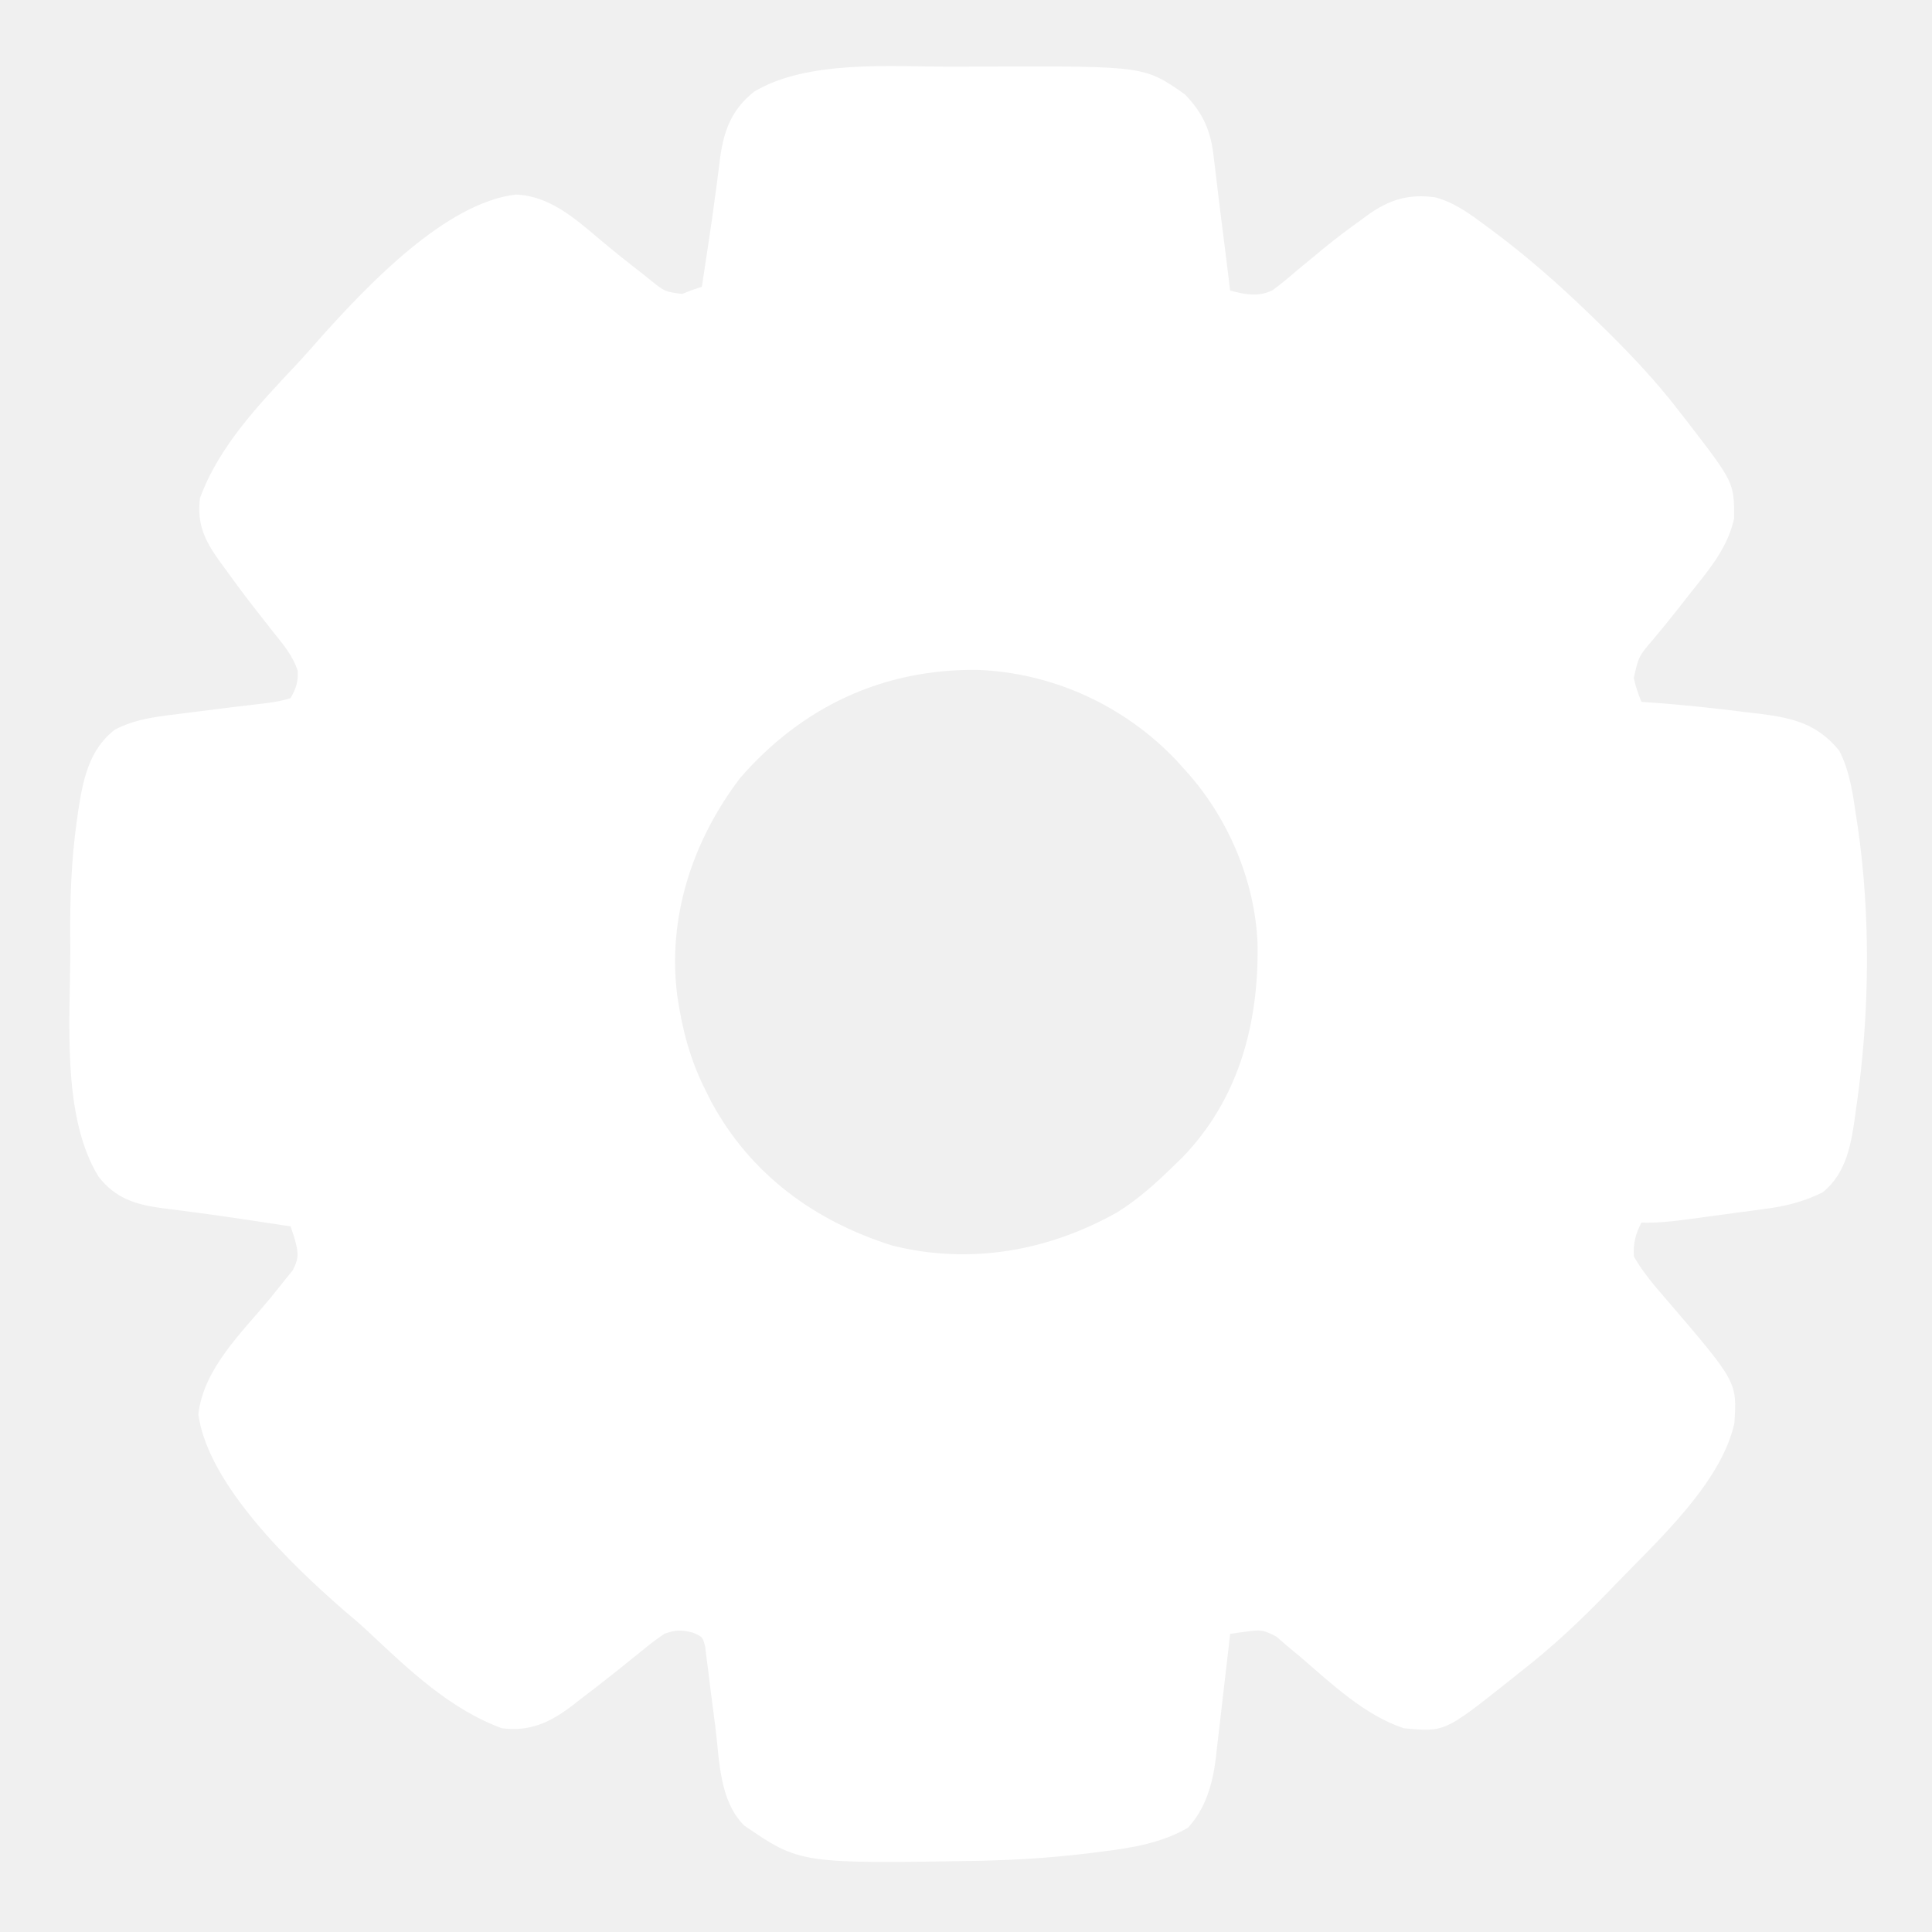
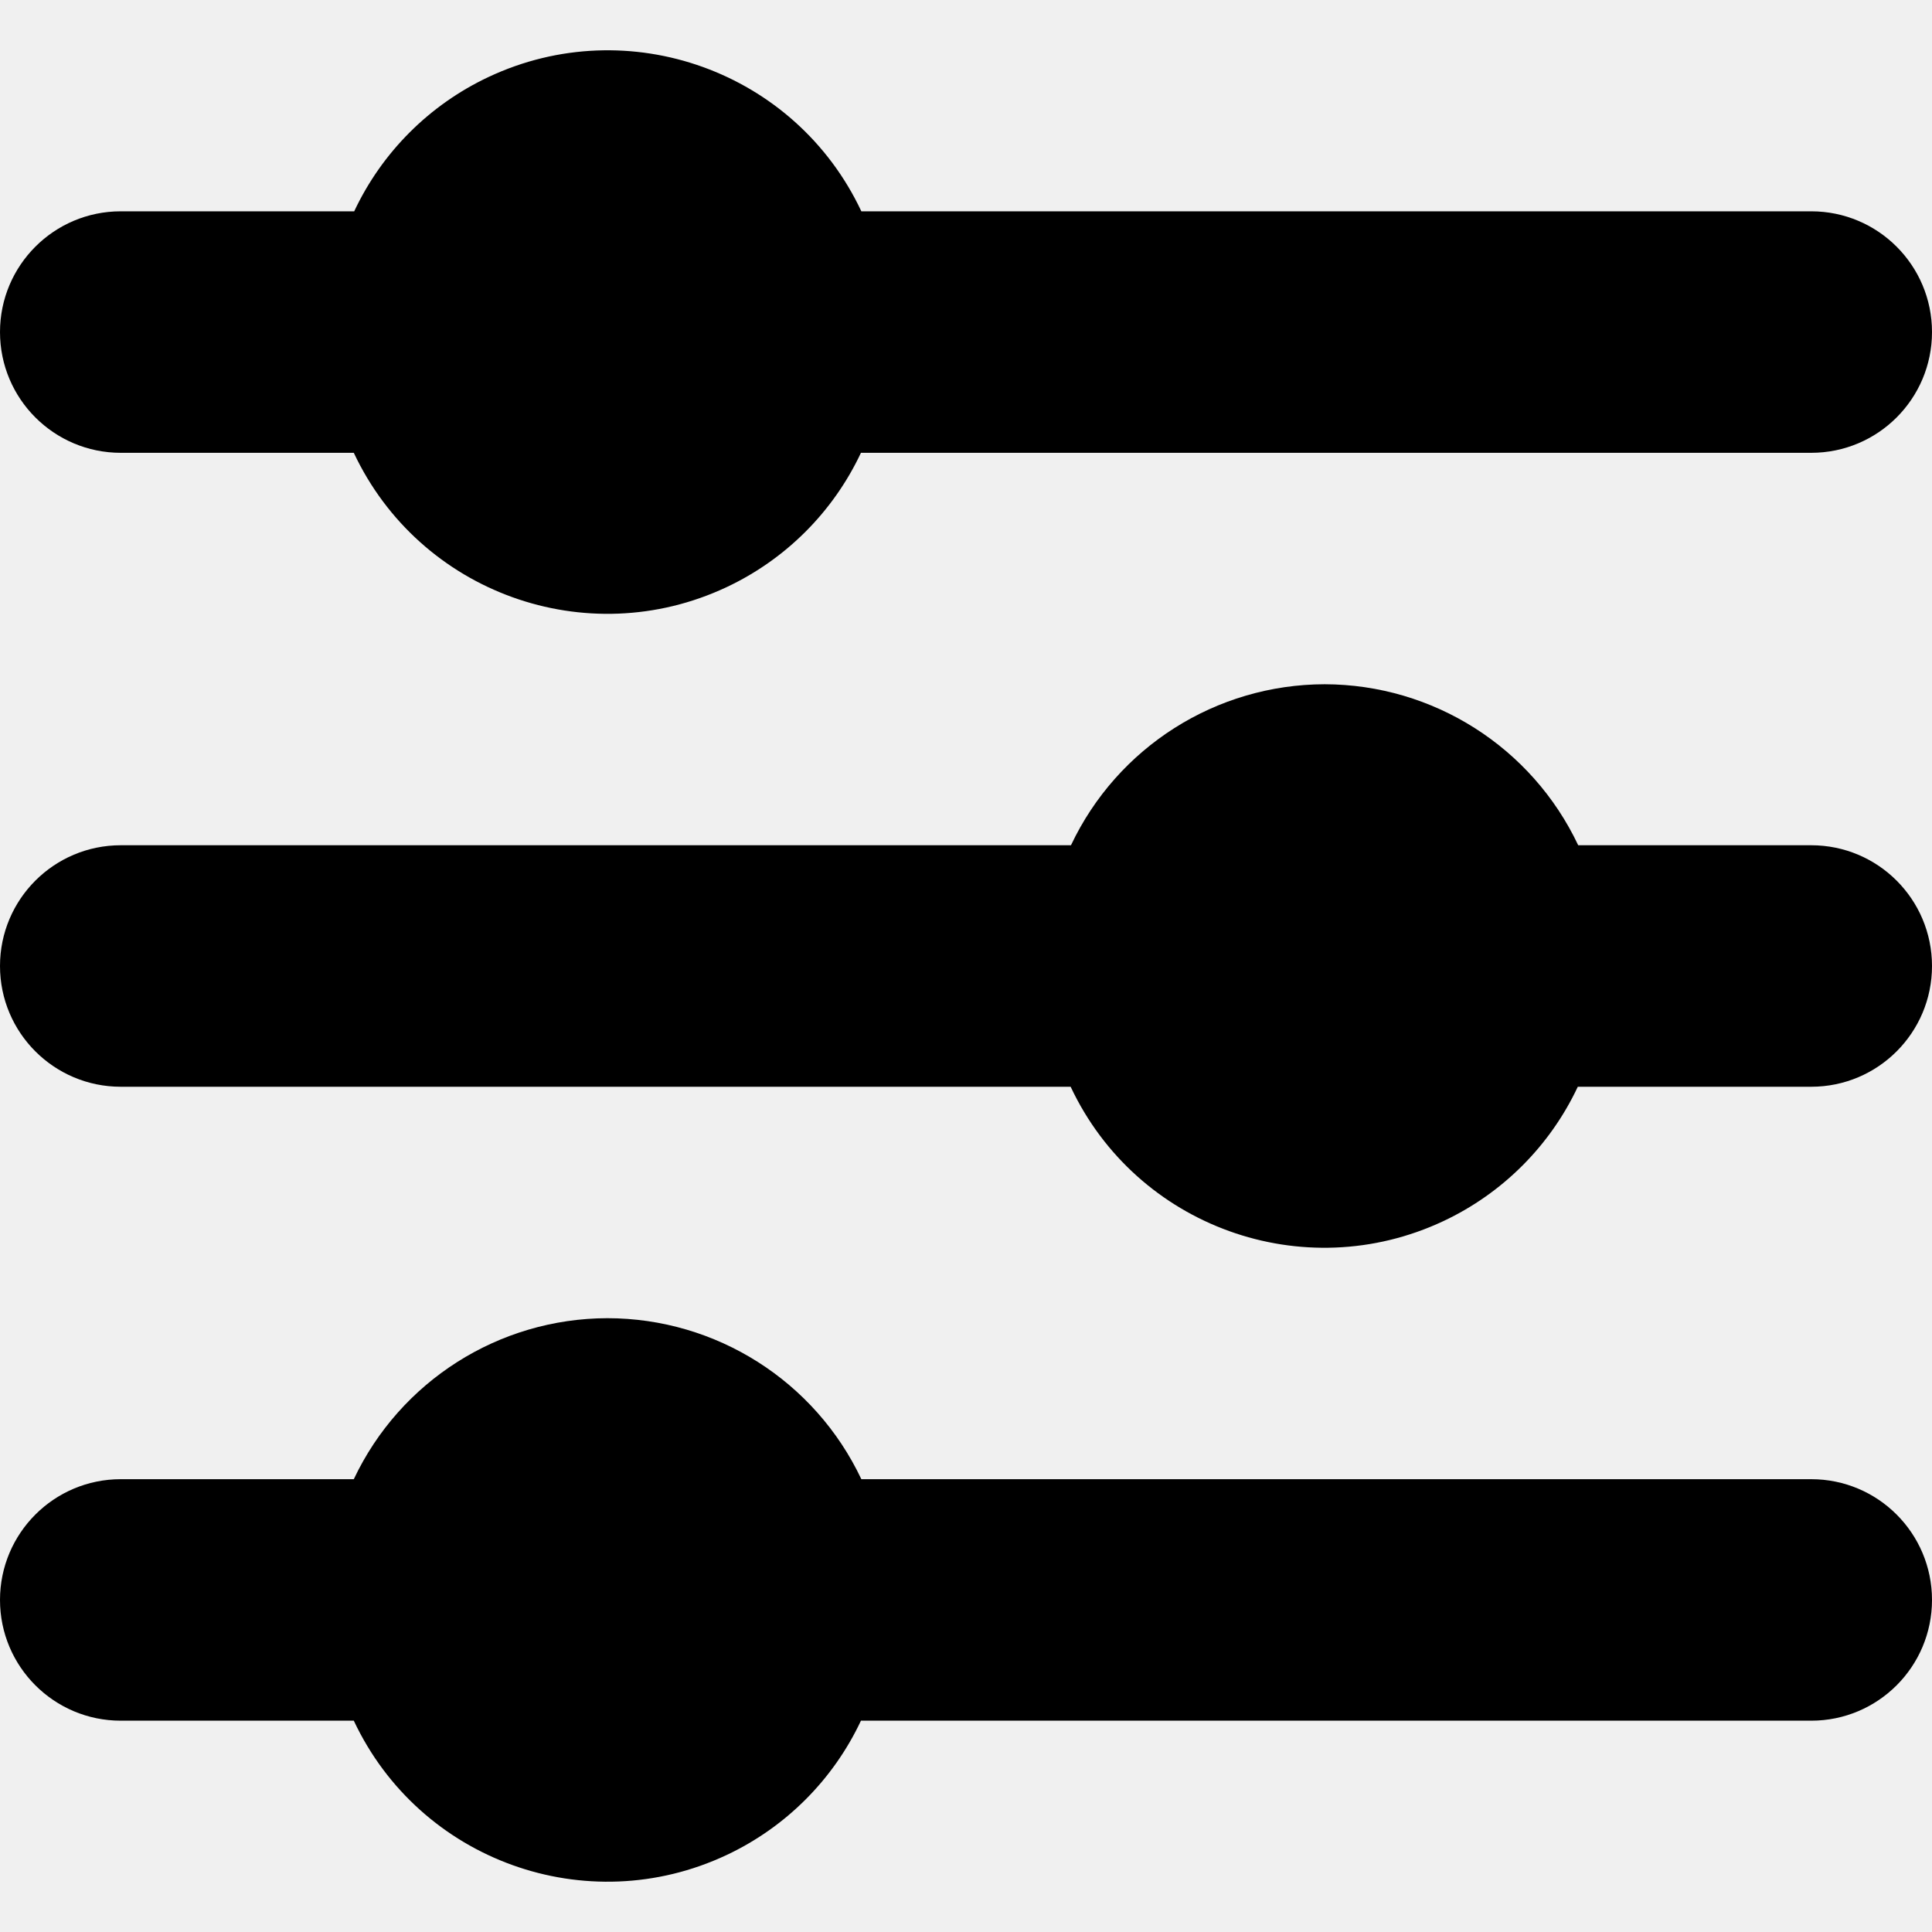
- <svg xmlns="http://www.w3.org/2000/svg" version="1.1" width="512" height="512">
-   <path d="M0 0 C3.311 0.003 6.62 -0.02 9.931 -0.046 C51.505 -0.168 51.505 -0.168 62.212 7.316 C67.232 12.536 69.173 17.203 69.899 24.316 C70.006 25.157 70.112 25.999 70.221 26.865 C70.449 28.691 70.665 30.517 70.872 32.345 C71.239 35.553 71.644 38.754 72.056 41.956 C72.797 47.74 73.513 53.527 74.212 59.316 C78.166 60.363 81.629 61.083 85.417 59.247 C87.681 57.597 89.79 55.847 91.899 54.003 C93.469 52.708 95.041 51.415 96.614 50.124 C97.772 49.157 97.772 49.157 98.954 48.171 C102.199 45.505 105.551 43.014 108.962 40.566 C109.509 40.161 110.057 39.755 110.621 39.338 C116.418 35.174 121.506 33.67 128.521 34.601 C133.797 36.002 137.874 39.099 142.212 42.316 C142.754 42.716 143.295 43.117 143.854 43.529 C152.833 50.224 161.161 57.539 169.212 65.316 C169.833 65.915 170.454 66.514 171.093 67.131 C178.998 74.798 186.506 82.557 193.212 91.316 C193.993 92.315 194.774 93.314 195.579 94.343 C207.762 110.181 207.762 110.181 207.778 119.663 C206.149 127.293 201.248 133.179 196.462 139.128 C195.217 140.716 193.972 142.305 192.728 143.894 C190.67 146.5 188.587 149.074 186.446 151.613 C182.467 156.248 182.467 156.248 181.181 161.98 C181.659 164.249 182.336 166.179 183.212 168.316 C184.362 168.394 184.362 168.394 185.535 168.473 C194.068 169.085 202.54 169.97 211.024 171.066 C212.911 171.282 212.911 171.282 214.835 171.503 C223.675 172.658 229.824 174.221 235.61 181.214 C238.544 186.895 239.275 193.059 240.212 199.316 C240.318 200.003 240.424 200.69 240.533 201.399 C244.023 225.33 243.648 251.392 240.212 275.316 C240.115 276.036 240.019 276.757 239.919 277.5 C238.839 285.245 237.654 293.151 231.212 298.316 C226.082 300.816 221.466 301.983 215.829 302.702 C215.052 302.809 214.275 302.916 213.474 303.026 C211.842 303.248 210.21 303.465 208.578 303.678 C206.086 304.003 203.596 304.343 201.106 304.685 C199.514 304.9 197.922 305.114 196.329 305.327 C195.589 305.427 194.85 305.527 194.088 305.63 C190.439 306.103 186.892 306.43 183.212 306.316 C181.614 309.377 180.991 311.854 181.212 315.316 C183.606 319.486 186.605 322.992 189.751 326.613 C208.571 348.547 208.571 348.547 207.837 359.484 C204.305 375.487 187.201 390.893 176.212 402.316 C175.664 402.886 175.116 403.456 174.551 404.043 C167.165 411.677 159.622 418.802 151.212 425.316 C150.115 426.191 149.018 427.067 147.923 427.945 C131.037 441.347 131.037 441.347 120.212 440.316 C109.738 436.818 100.99 428.426 92.743 421.343 C91.629 420.417 90.514 419.491 89.399 418.566 C87.936 417.305 87.936 417.305 86.442 416.019 C82.988 414.197 82.19 414.19 78.51 414.709 C77.704 414.817 76.898 414.926 76.067 415.037 C75.455 415.129 74.843 415.221 74.212 415.316 C74.081 416.48 73.951 417.645 73.816 418.845 C73.324 423.202 72.813 427.557 72.295 431.911 C72.075 433.789 71.86 435.668 71.65 437.547 C71.346 440.262 71.023 442.974 70.696 445.687 C70.608 446.515 70.519 447.344 70.427 448.197 C69.576 455.022 67.767 461.542 63.024 466.691 C56.113 470.684 48.54 471.959 40.712 472.941 C39.751 473.065 38.791 473.19 37.801 473.319 C29.278 474.385 20.796 475.046 12.212 475.316 C10.385 475.378 10.385 475.378 8.521 475.441 C-39.734 476.246 -39.734 476.246 -54.581 466.089 C-61.22 459.432 -61.1 448.769 -62.216 439.924 C-62.526 437.473 -62.845 435.024 -63.172 432.576 C-63.497 430.131 -63.8 427.682 -64.08 425.231 C-64.228 424.105 -64.377 422.979 -64.53 421.82 C-64.653 420.807 -64.775 419.795 -64.901 418.751 C-65.569 416.091 -65.569 416.091 -68.216 414.967 C-71.324 414.18 -72.763 414.231 -75.788 415.316 C-78.003 416.859 -80.035 418.408 -82.101 420.128 C-83.335 421.124 -84.571 422.119 -85.808 423.113 C-86.453 423.634 -87.098 424.155 -87.763 424.693 C-91.232 427.473 -94.751 430.185 -98.288 432.878 C-98.946 433.39 -99.604 433.902 -100.281 434.43 C-106.044 438.804 -111.397 441.269 -118.788 440.316 C-132.561 435.287 -143.613 424.66 -154.132 414.784 C-156.264 412.803 -158.426 410.924 -160.663 409.066 C-174.343 397.149 -196.655 375.857 -199.226 357.128 C-197.833 344.99 -187.821 335.608 -180.342 326.568 C-179.036 324.976 -177.754 323.368 -176.476 321.753 C-175.737 320.844 -174.998 319.936 -174.237 318.999 C-172.399 315.595 -172.767 313.981 -173.788 310.316 C-174.283 308.831 -174.283 308.831 -174.788 307.316 C-176.803 307.01 -178.819 306.705 -180.834 306.402 C-182.614 306.133 -184.393 305.864 -186.171 305.593 C-190.97 304.868 -195.769 304.178 -200.581 303.554 C-201.515 303.43 -202.45 303.306 -203.412 303.178 C-205.209 302.941 -207.007 302.713 -208.806 302.494 C-215.773 301.563 -221.231 299.921 -225.704 294.09 C-235.665 277.796 -233.094 251.824 -233.163 233.441 C-233.171 232.501 -233.179 231.561 -233.187 230.593 C-233.254 220.295 -232.875 210.205 -231.452 199.995 C-231.336 199.155 -231.22 198.314 -231.1 197.448 C-229.819 189.139 -228.301 181.116 -221.433 175.745 C-215.684 172.637 -209.182 172.113 -202.788 171.316 C-201.794 171.187 -200.799 171.059 -199.774 170.926 C-193.585 170.128 -187.392 169.369 -181.191 168.657 C-178.972 168.342 -176.911 168.038 -174.788 167.316 C-173.324 164.806 -172.759 163.049 -172.874 160.14 C-174.253 155.879 -176.948 152.844 -179.726 149.378 C-180.91 147.865 -182.092 146.351 -183.272 144.835 C-183.863 144.079 -184.455 143.323 -185.063 142.545 C-187.601 139.265 -190.055 135.931 -192.476 132.566 C-192.885 132.006 -193.294 131.447 -193.716 130.871 C-197.605 125.438 -199.644 121.055 -198.788 114.316 C-193.792 100.613 -183.228 89.582 -173.401 79.116 C-170.996 76.539 -168.671 73.908 -166.351 71.253 C-154.229 57.802 -133.719 36.087 -115.101 33.878 C-106.21 34.178 -99.41 40.215 -92.929 45.687 C-89.161 48.864 -85.308 51.922 -81.413 54.941 C-80.735 55.486 -80.057 56.031 -79.358 56.593 C-75.605 59.609 -75.605 59.609 -70.999 60.214 C-70.269 59.918 -69.54 59.621 -68.788 59.316 C-67.798 58.986 -66.808 58.656 -65.788 58.316 C-65.483 56.3 -65.178 54.285 -64.874 52.269 C-64.606 50.49 -64.336 48.711 -64.065 46.932 C-63.341 42.134 -62.65 37.335 -62.026 32.523 C-61.84 31.121 -61.84 31.121 -61.651 29.691 C-61.414 27.895 -61.185 26.097 -60.967 24.297 C-59.981 16.919 -57.914 11.371 -51.976 6.632 C-37.916 -1.829 -15.798 -0.031 0 0 Z M-55.655 188.515 C-68.275 205.087 -75.022 225.523 -72.284 246.347 C-70.975 255.241 -68.874 263.244 -64.788 271.316 C-64.049 272.791 -64.049 272.791 -63.296 274.296 C-52.901 293.518 -35.897 305.95 -15.288 312.413 C5.298 317.536 25.967 313.895 44.337 303.566 C49.871 300.094 54.562 295.884 59.212 291.316 C59.987 290.565 60.761 289.815 61.56 289.042 C76.487 273.628 81.815 253.557 81.481 232.558 C80.859 215.685 73.588 198.768 62.212 186.316 C61.462 185.486 60.711 184.655 59.938 183.8 C46.159 169.282 27.219 160.586 7.178 159.84 C-17.804 159.584 -39.249 169.609 -55.655 188.515 Z " fill="#FFFFFF" transform="translate(251.7881,17.68433)" />
+ <svg xmlns="http://www.w3.org/2000/svg" version="1.1" id="Capa_1" x="0px" y="0px" viewBox="0 0 512 512" style="enable-background:new 0 0 512 512;" xml:space="preserve" width="512" height="512">
+   <g>
+     <path d="M228.267,56c-17.455-37.114-61.692-53.05-98.805-35.595C113.814,27.765,101.226,40.353,93.867,56H32   C14.327,56,0,70.327,0,88l0,0c0,17.673,14.327,32,32,32h61.76c17.455,37.114,61.692,53.05,98.805,35.595   c15.647-7.359,28.235-19.948,35.595-35.595H480c17.673,0,32-14.327,32-32l0,0c0-17.673-14.327-32-32-32H228.267z" />
+     <path d="M351.04,181.333c-28.765,0.051-54.931,16.659-67.221,42.667H32c-17.673,0-32,14.327-32,32l0,0c0,17.673,14.327,32,32,32   h251.733c17.455,37.114,61.692,53.05,98.805,35.595c15.647-7.359,28.235-19.948,35.595-35.595H480c17.673,0,32-14.327,32-32l0,0   c0-17.673-14.327-32-32-32h-61.76C405.953,197.999,379.798,181.393,351.04,181.333z" />
+     <path d="M160.96,349.333c-28.758,0.059-54.913,16.666-67.2,42.667H32c-17.673,0-32,14.327-32,32l0,0c0,17.673,14.327,32,32,32   h61.76c17.455,37.114,61.692,53.05,98.805,35.595c15.647-7.359,28.235-19.948,35.595-35.595H480c17.673,0,32-14.327,32-32l0,0   c0-17.673-14.327-32-32-32H228.267C215.963,365.965,189.756,349.352,160.96,349.333z" />
+   </g>
</svg>
